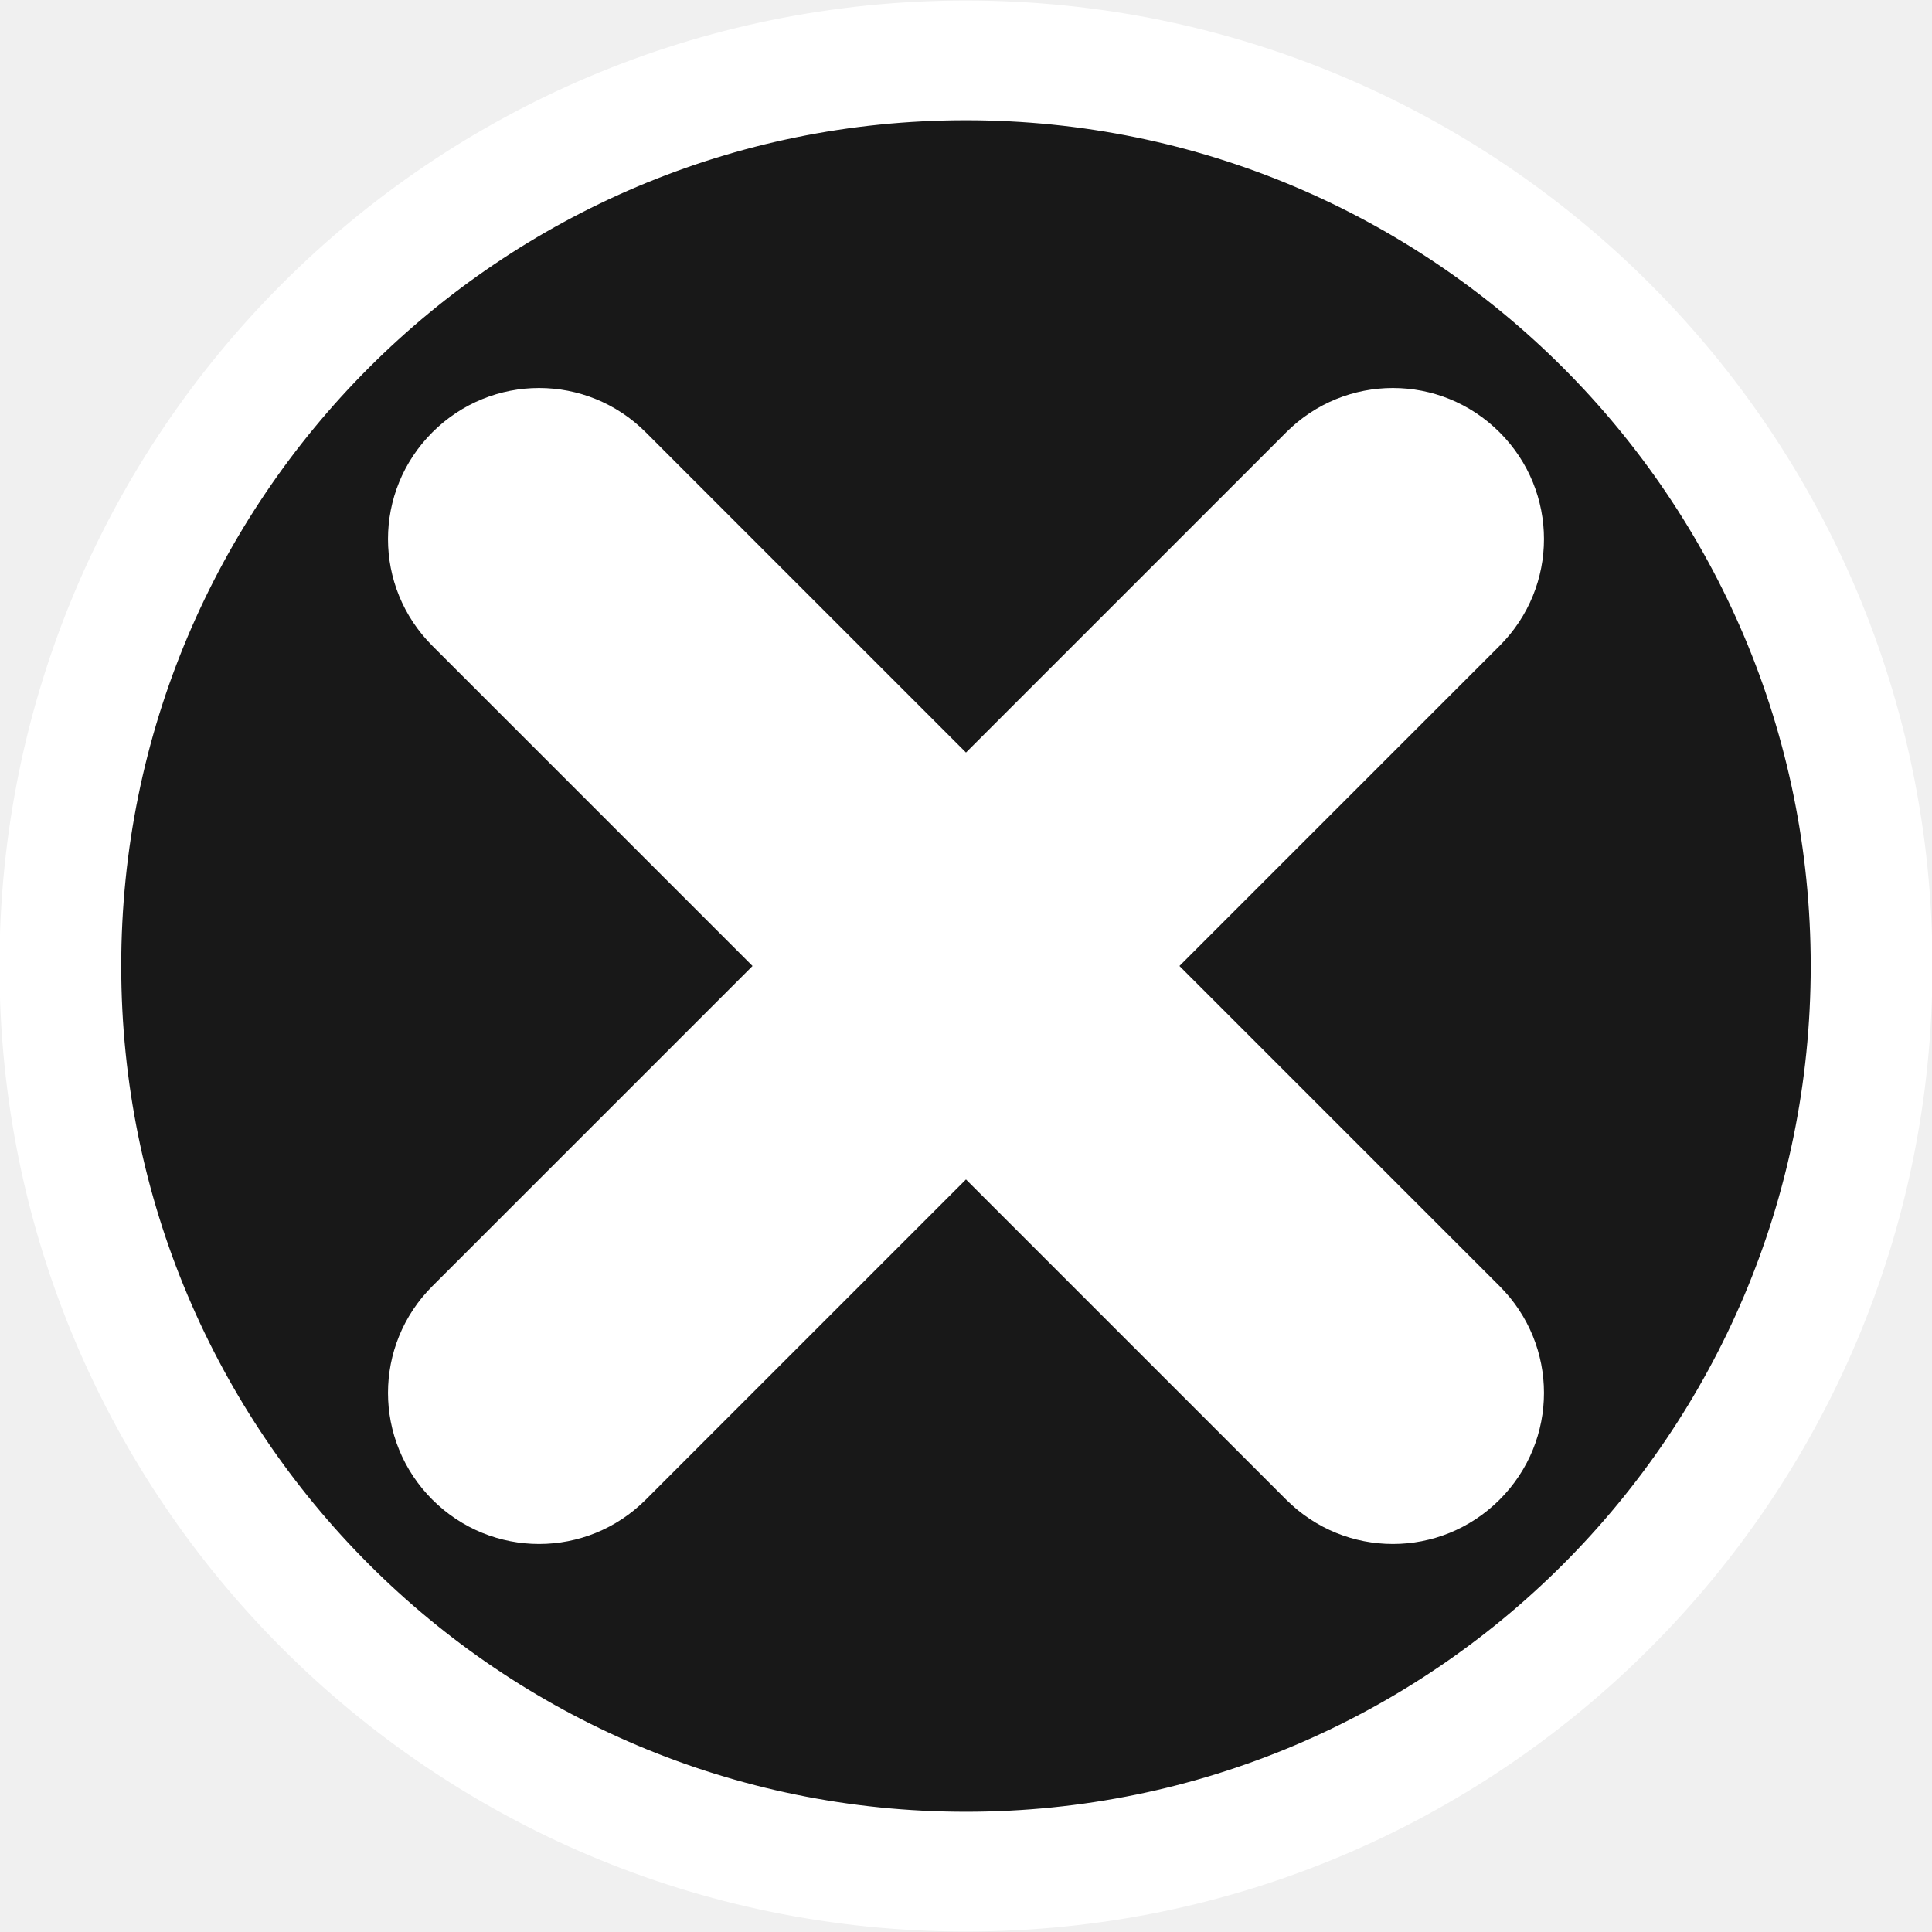
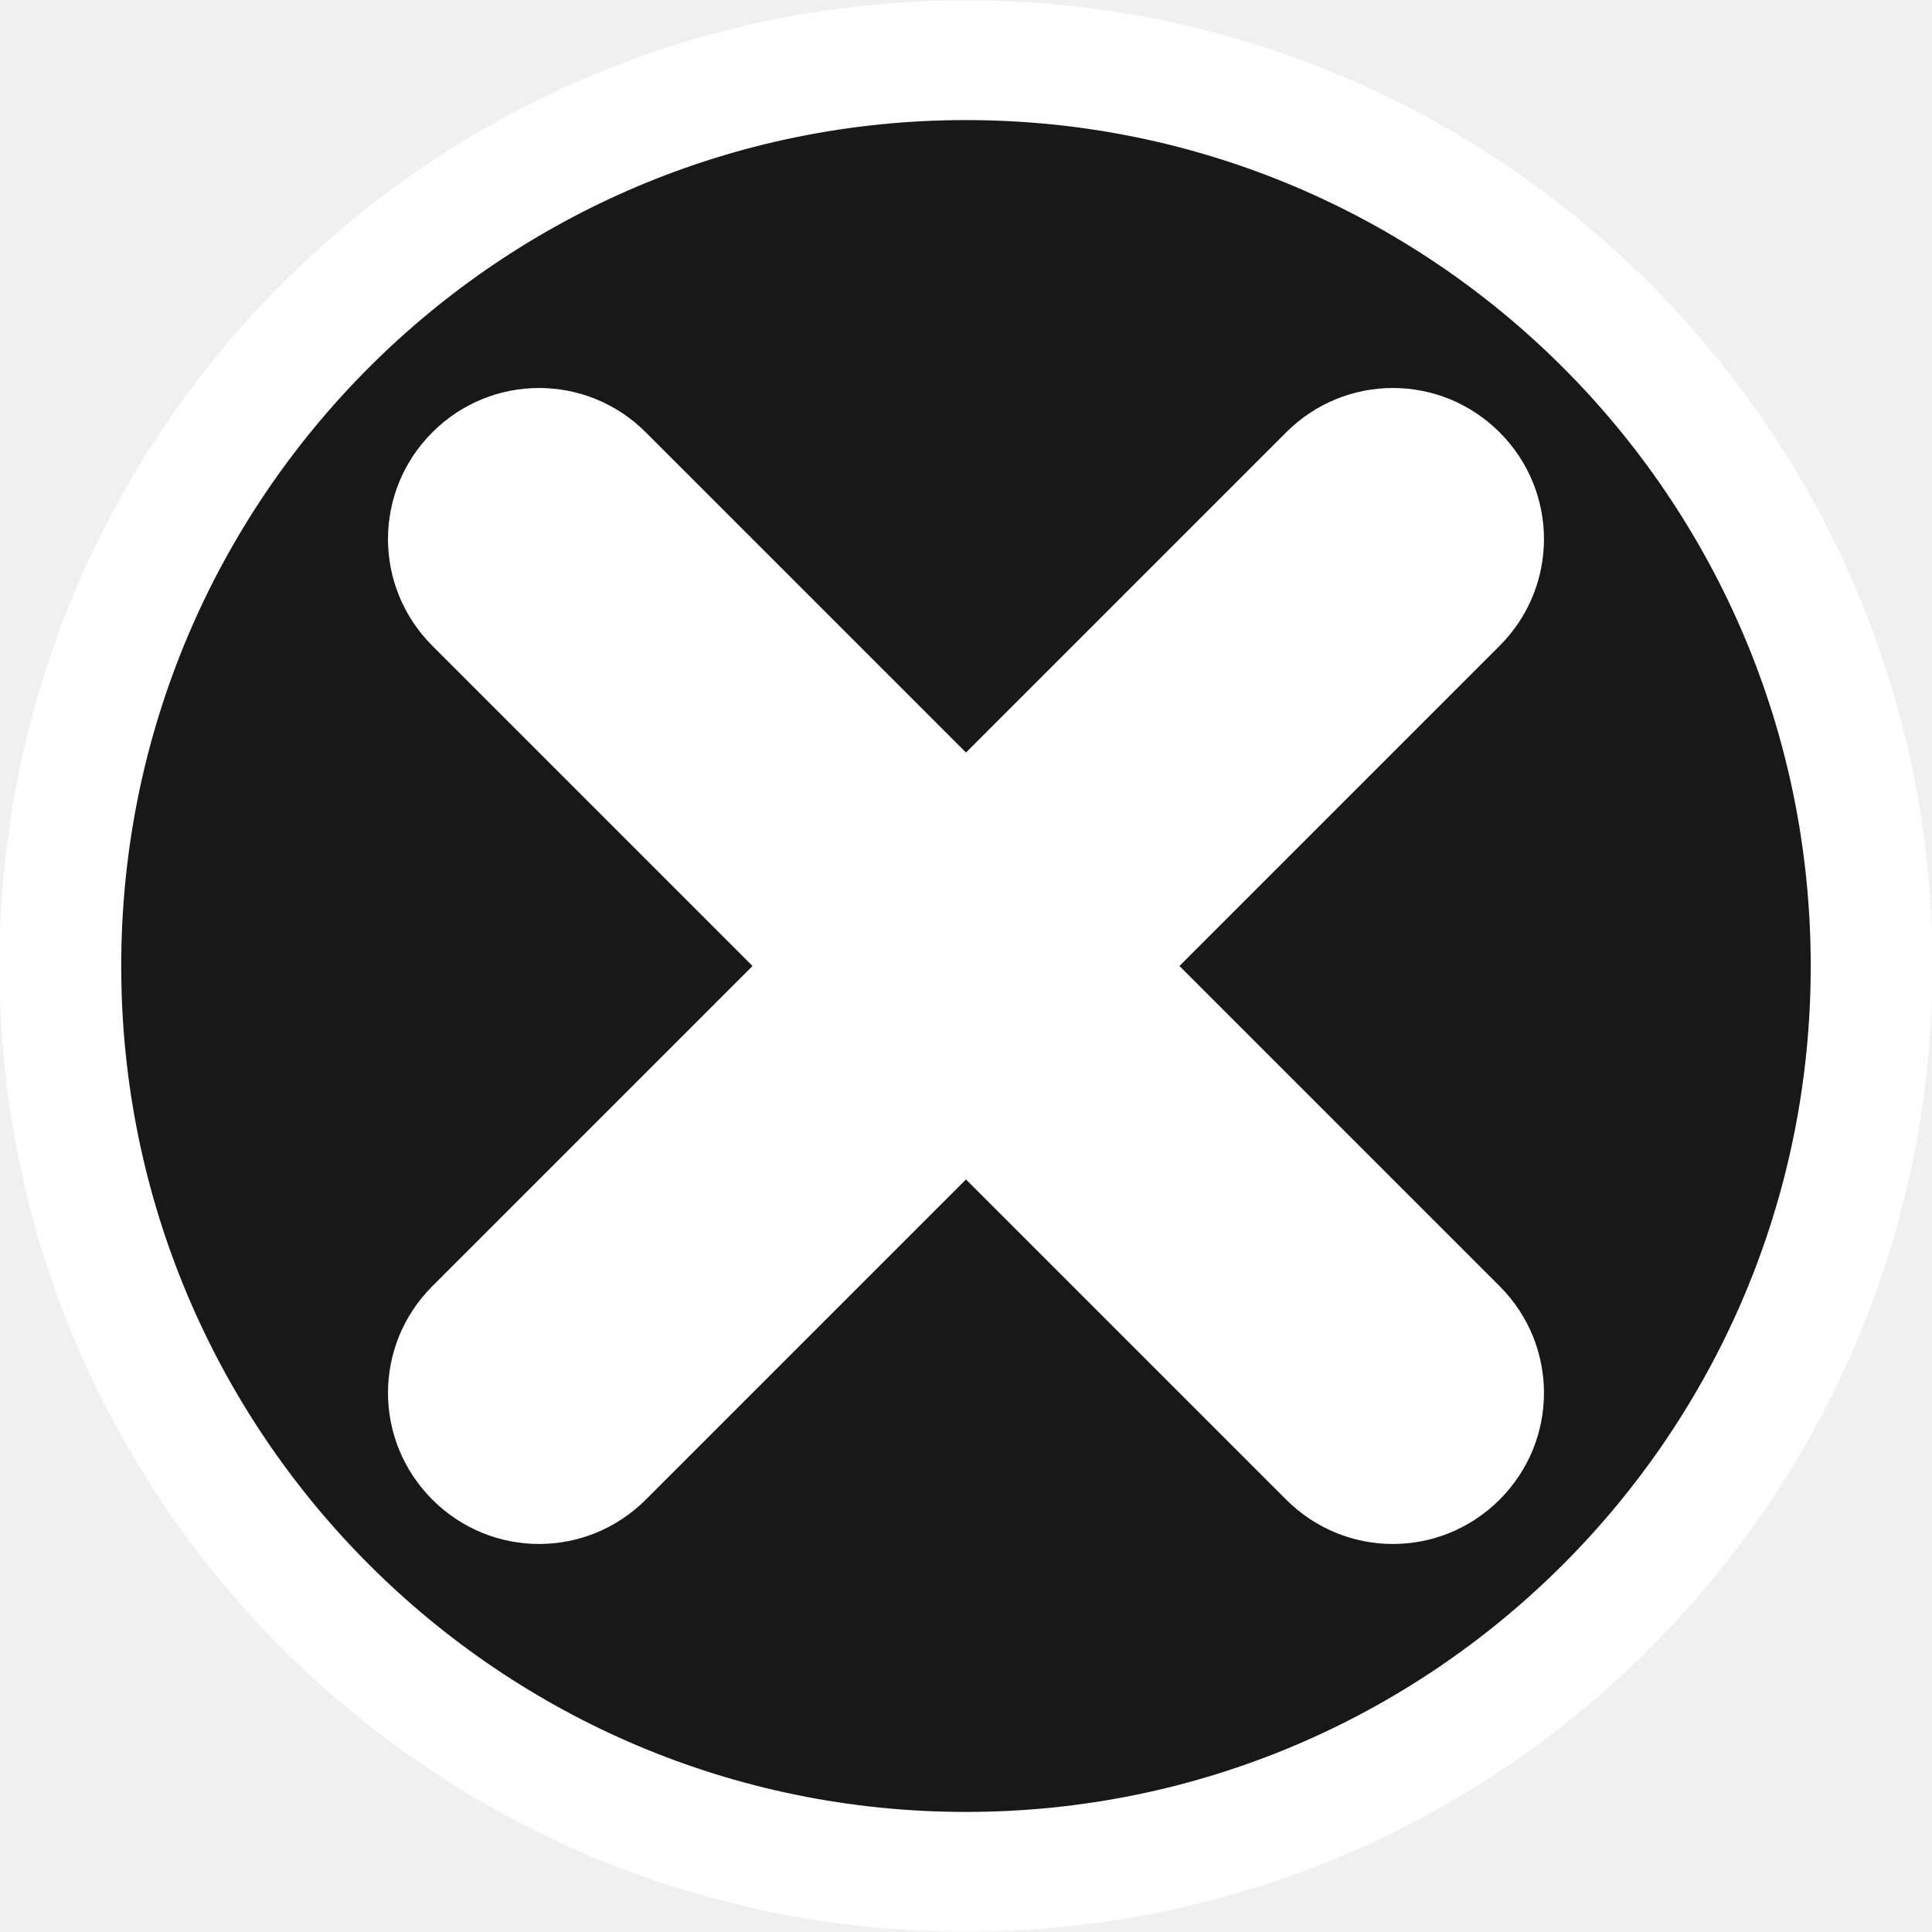
- <svg xmlns="http://www.w3.org/2000/svg" xmlns:xlink="http://www.w3.org/1999/xlink" width="64" height="64" id="svg2" version="1.1">
+ <svg xmlns="http://www.w3.org/2000/svg" width="64" version="1.1" height="64" baseProfile="tiny" id="svg2">
  <defs id="defs4">
-     <filter id="filter3840" color-interpolation-filters="sRGB">
-       <feGaussianBlur id="feGaussianBlur3842" stdDeviation="10" result="result8" />
-       <feComposite id="feComposite3844" in2="result8" result="result6" in="SourceGraphic" operator="in" />
-       <feComposite id="feComposite3846" in2="result6" operator="in" result="result11" />
-       <feFlood id="feFlood3848" result="result10" in="result11" flood-opacity="1" flood-color="rgb(255,222,85)" />
-       <feBlend id="feBlend3850" in2="result10" mode="normal" in="result11" result="result12" />
-       <feComposite id="feComposite3852" in2="SourceGraphic" result="fbSourceGraphic" operator="in" in="result12" />
-       <feColorMatrix result="fbSourceGraphicAlpha" in="fbSourceGraphic" values="0 0 0 -1 0 0 0 0 -1 0 0 0 0 -1 0 0 0 0 1 0" id="feColorMatrix3854" />
-       <feGaussianBlur id="feGaussianBlur3856" stdDeviation="5" result="result91" in="fbSourceGraphic" />
-       <feComposite id="feComposite3858" in2="result91" in="fbSourceGraphic" operator="over" />
-     </filter>
-     <filter id="filter4312" color-interpolation-filters="sRGB">
-       <feSpecularLighting id="feSpecularLighting4314" in="SourceAlpha" surfaceScale="1" specularConstant="2" specularExponent="18.5" result="result1">
-         <feDistantLight id="feDistantLight4316" elevation="30" azimuth="225" />
-       </feSpecularLighting>
-       <feComposite id="feComposite4318" in2="SourceGraphic" result="result0" operator="atop" />
-       <feMorphology id="feMorphology4320" radius="2" result="result1" in="SourceAlpha" operator="dilate" />
-       <feComposite id="feComposite4322" in2="result1" in="result0" />
-     </filter>
-     <linearGradient xlink:href="#linearGradient4346-4" id="linearGradient4354-9" x1="32.258" y1="13.242" x2="32.518" y2="50.758" gradientUnits="userSpaceOnUse" />
+     <linearGradient id="linearGradient4354-9" y1="13.242" x1="32.258" y2="50.758" x2="32.518" gradientUnits="userSpaceOnUse">
+       <stop offset="0" style="stop-color:#ffffff;stop-opacity:1;" id="stop4348-8" />
+       <stop offset="1" style="stop-color:#ffffff;stop-opacity:0;" id="stop4350-8" />
+     </linearGradient>
    <linearGradient id="linearGradient4346-4">
-       <stop style="stop-color:#ffffff;stop-opacity:1;" offset="0" id="stop4348-8" />
-       <stop style="stop-color:#ffffff;stop-opacity:0;" offset="1" id="stop4350-8" />
+       <stop offset="0" style="stop-color:#ffffff;stop-opacity:1;" id="stop4348-8" />
+       <stop offset="1" style="stop-color:#ffffff;stop-opacity:0;" id="stop4350-8" />
    </linearGradient>
-     <linearGradient y2="50.758" x2="32.518" y1="13.242" x1="32.258" gradientUnits="userSpaceOnUse" id="linearGradient4371" xlink:href="#linearGradient4346-4" />
-     <linearGradient xlink:href="#linearGradient4346-4" id="linearGradient4407" x1="32.7" y1="56.824" x2="31.818" y2="3.267" gradientUnits="userSpaceOnUse" />
-     <linearGradient xlink:href="#linearGradient4346-4" id="linearGradient4425" gradientUnits="userSpaceOnUse" x1="32.7" y1="56.824" x2="31.818" y2="3.267" />
+     <linearGradient id="linearGradient4371" y1="13.242" y2="50.758" x1="32.258" x2="32.518" gradientUnits="userSpaceOnUse">
+       <stop offset="0" style="stop-color:#ffffff;stop-opacity:1;" id="stop4348-8" />
+       <stop offset="1" style="stop-color:#ffffff;stop-opacity:0;" id="stop4350-8" />
+     </linearGradient>
+     <linearGradient id="linearGradient4407" y1="56.824" x1="32.7" y2="3.267" x2="31.818" gradientUnits="userSpaceOnUse">
+       <stop offset="0" style="stop-color:#ffffff;stop-opacity:1;" id="stop4348-8" />
+       <stop offset="1" style="stop-color:#ffffff;stop-opacity:0;" id="stop4350-8" />
+     </linearGradient>
+     <linearGradient id="linearGradient4425" y1="56.824" x1="32.7" y2="3.267" gradientUnits="userSpaceOnUse" x2="31.818">
+       <stop offset="0" style="stop-color:#ffffff;stop-opacity:1;" id="stop4348-8" />
+       <stop offset="1" style="stop-color:#ffffff;stop-opacity:0;" id="stop4350-8" />
+     </linearGradient>
  </defs>
-   <g id="layer1" transform="translate(0,-988.3622)" style="display:inline">
-     <path style="fill:#000000;fill-opacity:0.902;fill-rule:nonzero;stroke:none" id="path2985" d="m 48.743,30.384 a 22.885,23.273 0 1 1 -45.77,0 22.885,23.273 0 1 1 45.77,0 z" transform="matrix(1.310911,0,0,1.289062,-1.898306,981.1955)" />
-     <path style="fill:none;fill-opacity:0.902;fill-rule:nonzero;stroke:#ffffff;display:inline;stroke-opacity:1;stroke-width:3.077;stroke-miterlimit:4;stroke-dasharray:none" id="path2985-1" d="m 48.743,30.384 a 22.885,23.273 0 1 1 -45.77,0 22.885,23.273 0 1 1 45.77,0 z" transform="matrix(1.310911,0,0,1.289062,-1.898306,981.1955)" />
+   <g style="display:inline" id="layer1" transform="translate(0,-988.3622)">
+     <path style="fill:#000000;fill-opacity:0.902;fill-rule:nonzero;stroke:none" id="path2985" d="m 48.743,30.384  c 0.002 12.855 -10.244 23.277 -22.885 23.277 c -12.64 0 -22.887 -10.422 -22.885 -23.277 c -0.002 -12.855 10.244 -23.277 22.885 -23.277 c 12.64 -0 22.887 10.422 22.885 23.277 z" transform="matrix(1.310911,0,0,1.289062,-1.898306,981.1955)" />
+     <path style="fill:none;fill-opacity:0.902;fill-rule:nonzero;stroke:#ffffff;display:inline;stroke-opacity:1;stroke-width:3.077;stroke-miterlimit:4;stroke-dasharray:none" id="path2985-1" d="m 48.743,30.384  c 0.002 12.855 -10.244 23.277 -22.885 23.277 c -12.64 0 -22.887 -10.422 -22.885 -23.277 c -0.002 -12.855 10.244 -23.277 22.885 -23.277 c 12.64 -0 22.887 10.422 22.885 23.277 z" transform="matrix(1.310911,0,0,1.289062,-1.898306,981.1955)" />
  </g>
-   <g id="layer2" style="display:inline">
-     <path id="rect2987-1-7" style="fill:#ffffff;fill-opacity:1;fill-rule:nonzero;stroke:none" d="m 14.322,14.322 c 1.959,-1.959 5.112,-1.959 7.071,0 l 28.284,28.284 c 1.959,1.959 1.959,5.112 0,7.071 -1.959,1.959 -5.112,1.959 -7.071,0 L 14.322,21.393 c -1.959,-1.959 -1.959,-5.112 -1.4e-5,-7.071 z m 1.5e-5,28.284 28.284,-28.284 c 1.959,-1.959 5.112,-1.959 7.071,0 1.959,1.959 1.959,5.112 0,7.071 l -28.284,28.284 c -1.959,1.959 -5.112,1.959 -7.071,0 -1.959,-1.959 -1.959,-5.112 0,-7.071 z" />
+   <g style="display:inline" id="layer2">
+     <path style="fill:#ffffff;fill-opacity:1;fill-rule:nonzero;stroke:none" id="rect2987-1-7" d="m 14.322,14.322 c 1.959,-1.959 5.112,-1.959 7.071,0 l 28.284,28.284 c 1.959,1.959 1.959,5.112 0,7.071 -1.959,1.959 -5.112,1.959 -7.071,0 L 14.322,21.393 c -1.959,-1.959 -1.959,-5.112 -1.4e-5,-7.071 z m 1.5e-5,28.284 28.284,-28.284 c 1.959,-1.959 5.112,-1.959 7.071,0 1.959,1.959 1.959,5.112 0,7.071 l -28.284,28.284 c -1.959,1.959 -5.112,1.959 -7.071,0 -1.959,-1.959 -1.959,-5.112 0,-7.071 z" />
  </g>
-   <g id="layer4" style="display:none">
-     <path style="fill:url(#linearGradient4425);fill-opacity:1;fill-rule:nonzero;stroke:none;display:inline" id="path4423" d="m 17.844,12.094 c -1.462,0 -2.912,0.599 -4.031,1.719 -2.239,2.239 -2.239,5.854 0,8.094 l 9.906,9.906 a 0.258,0.258 0 0 1 0.062,0.125 0.258,0.258 0 0 1 0,0.156 0.258,0.258 0 0 1 -0.062,0.094 l -9.906,9.906 c -2.239,2.239 -2.239,5.854 0,8.094 2.239,2.239 5.854,2.239 8.094,0 l 9.906,-9.906 a 0.258,0.258 0 0 1 0.125,-0.062 0.258,0.258 0 0 1 0.156,0 0.258,0.258 0 0 1 0.094,0.062 l 9.906,9.906 c 2.239,2.239 5.854,2.239 8.094,0 2.239,-2.239 2.239,-5.854 0,-8.094 L 40.281,32.188 a 0.258,0.258 0 0 1 -0.062,-0.125 0.258,0.258 0 0 1 0,-0.156 0.258,0.258 0 0 1 0.062,-0.094 l 9.906,-9.906 c 2.239,-2.239 2.239,-5.854 0,-8.094 -2.239,-2.239 -5.854,-2.239 -8.094,0 l -9.906,9.906 a 0.258,0.258 0 0 1 -0.125,0.062 0.258,0.258 0 0 1 -0.156,0 0.258,0.258 0 0 1 -0.094,-0.062 L 21.906,13.812 c -1.126,-1.126 -2.599,-1.719 -4.062,-1.719 z" />
+   <g style="display:none" id="layer4">
+     <path style="fill:url(#linearGradient4425);fill-opacity:1;fill-rule:nonzero;stroke:none;display:inline" id="path4423" d="m 17.844,12.094 c -1.462,0 -2.912,0.599 -4.031,1.719 -2.239,2.239 -2.239,5.854 0,8.094 l 9.906,9.906  c 0.032 0.035 0.054 0.078 0.062 0.125 c 0.016 0.051 0.016 0.105 -0 0.156 c -0.014 0.035 -0.035 0.068 -0.062 0.094 l -9.906,9.906 c -2.239,2.239 -2.239,5.854 0,8.094 2.239,2.239 5.854,2.239 8.094,0 l 9.906,-9.906 a 0.258,0.258 0 0 1 0.125,-0.062 0.258,0.258 0 0 1 0.156,0 0.258,0.258 0 0 1 0.094,0.062 l 9.906,9.906 c 2.239,2.239 5.854,2.239 8.094,0 2.239,-2.239 2.239,-5.854 0,-8.094 L 40.281,32.188 a 0.258,0.258 0 0 1 -0.062,-0.125 0.258,0.258 0 0 1 0,-0.156 0.258,0.258 0 0 1 0.062,-0.094 l 9.906,-9.906 c 2.239,-2.239 2.239,-5.854 0,-8.094 -2.239,-2.239 -5.854,-2.239 -8.094,0 l -9.906,9.906 a 0.258,0.258 0 0 1 -0.125,0.062 0.258,0.258 0 0 1 -0.156,0 0.258,0.258 0 0 1 -0.094,-0.062 L 21.906,13.812 c -1.126,-1.126 -2.599,-1.719 -4.062,-1.719 z" />
  </g>
</svg>
